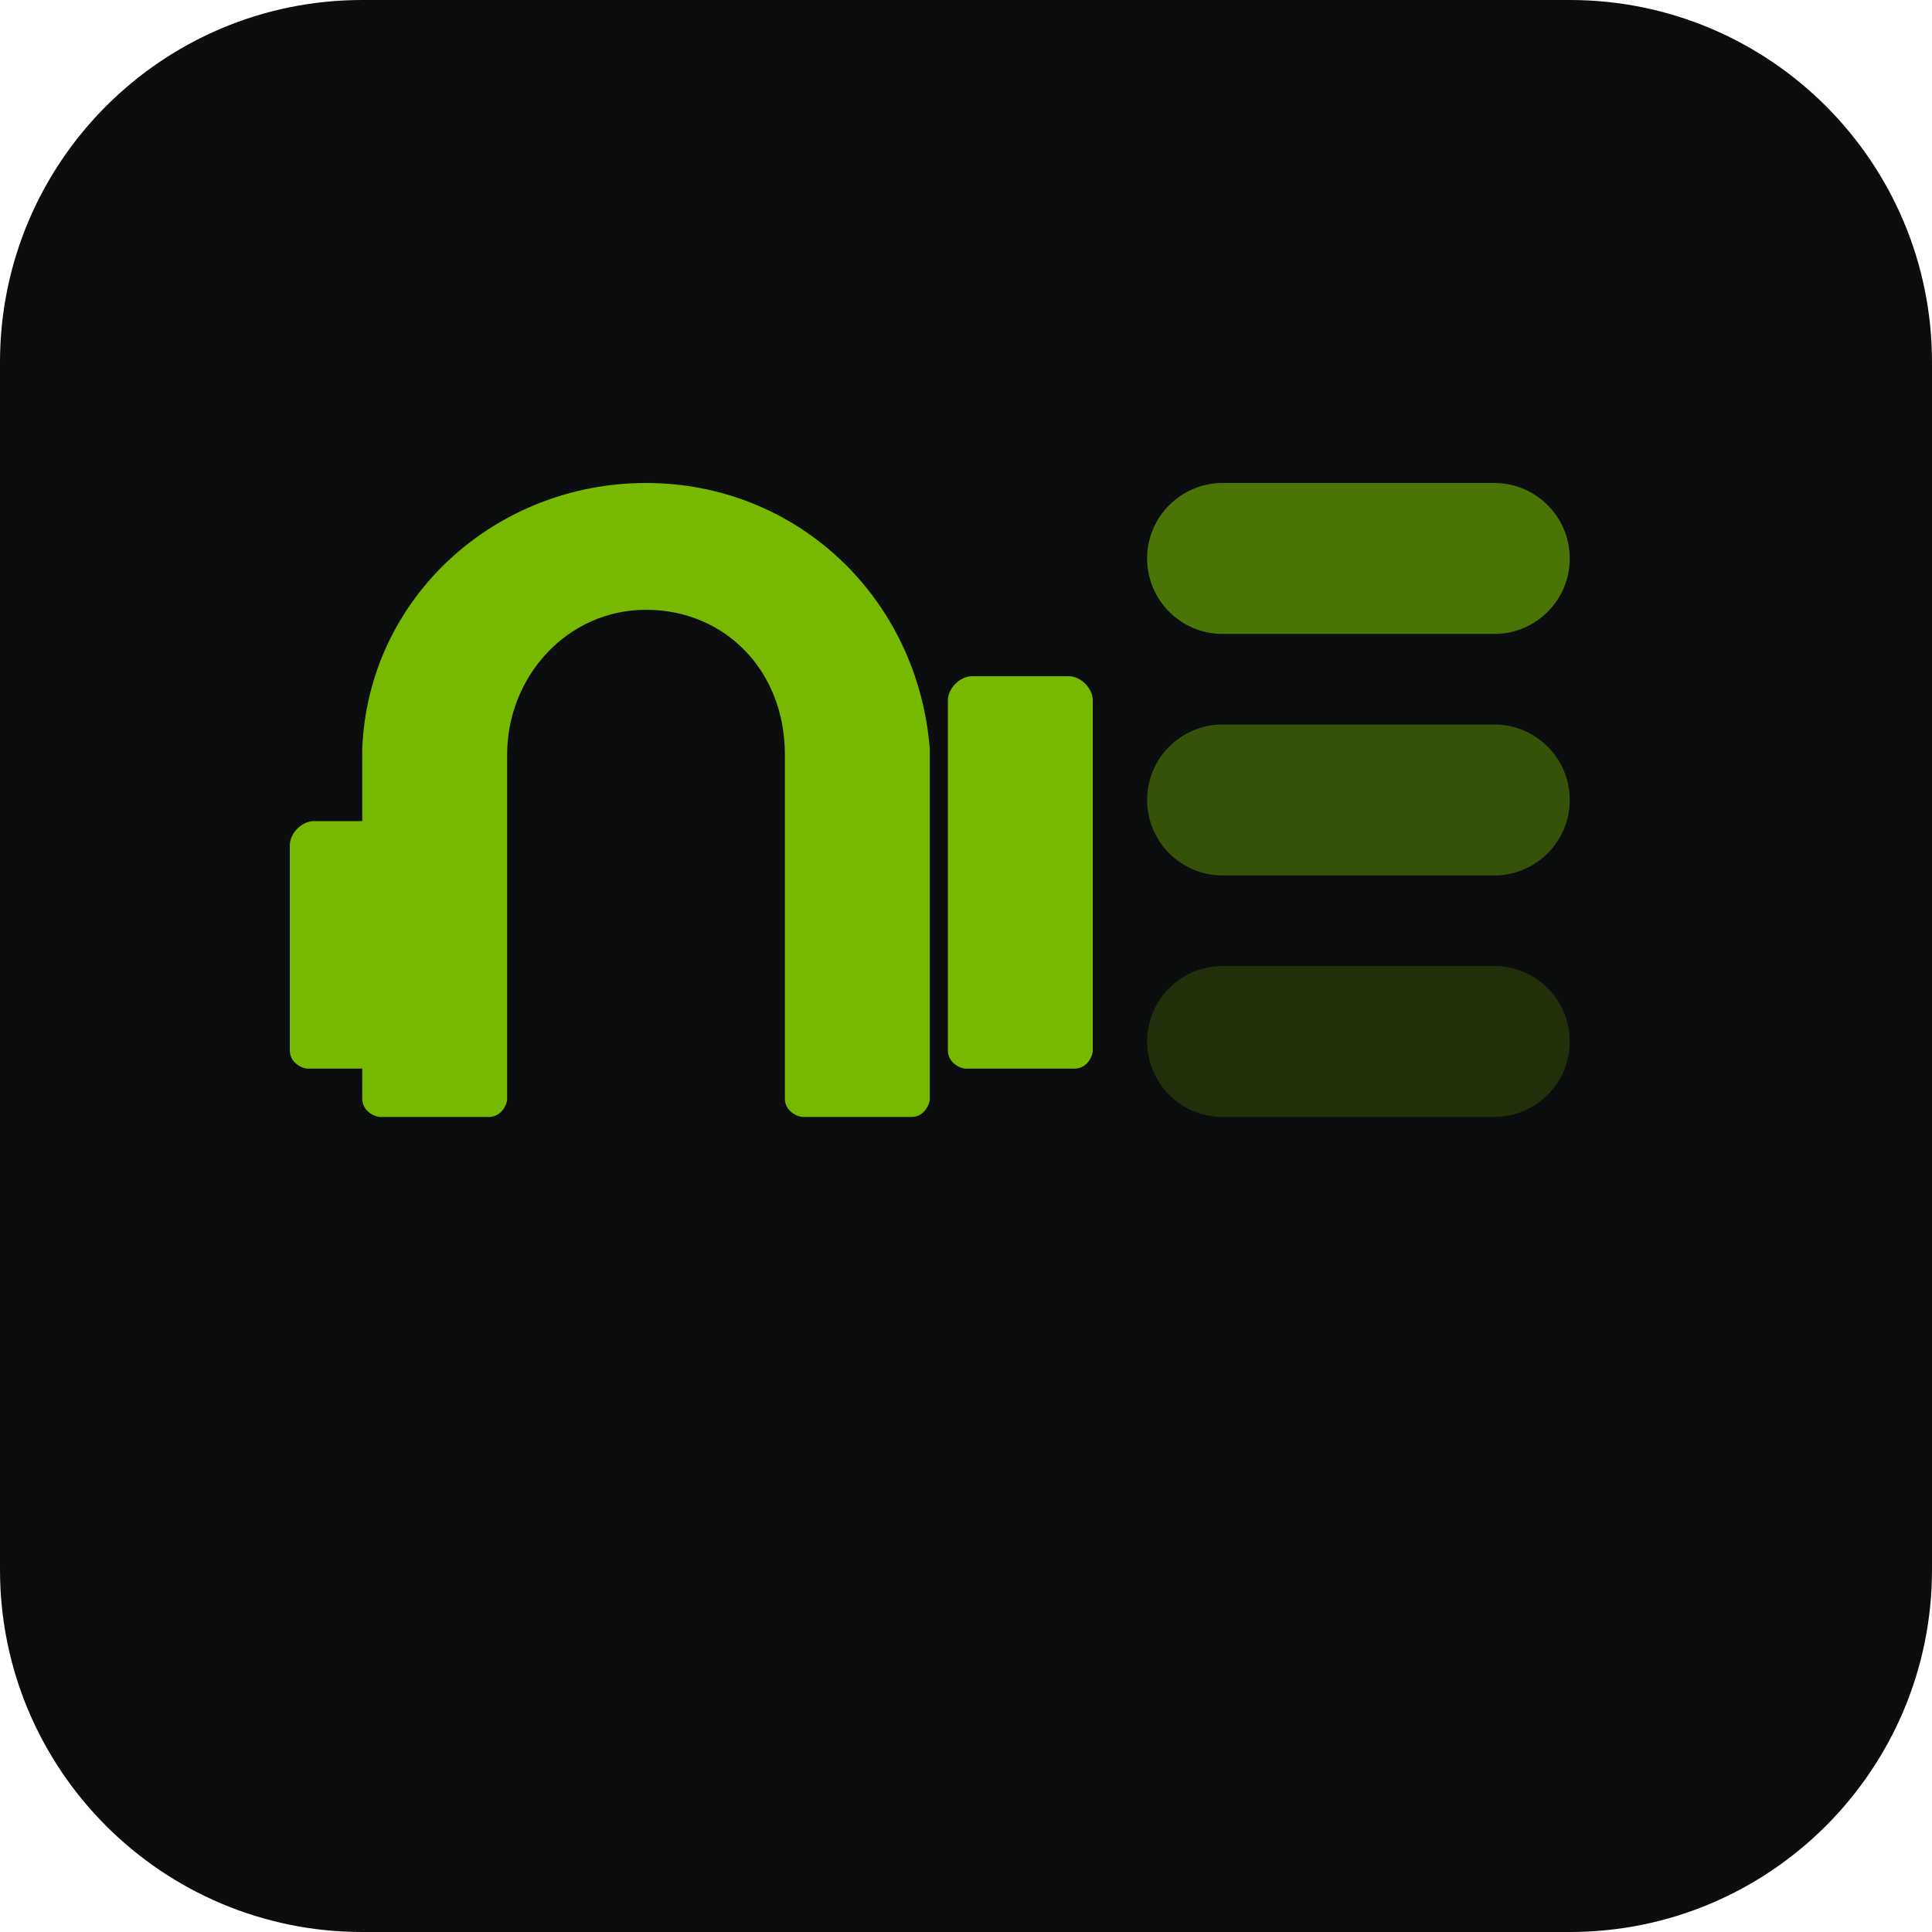
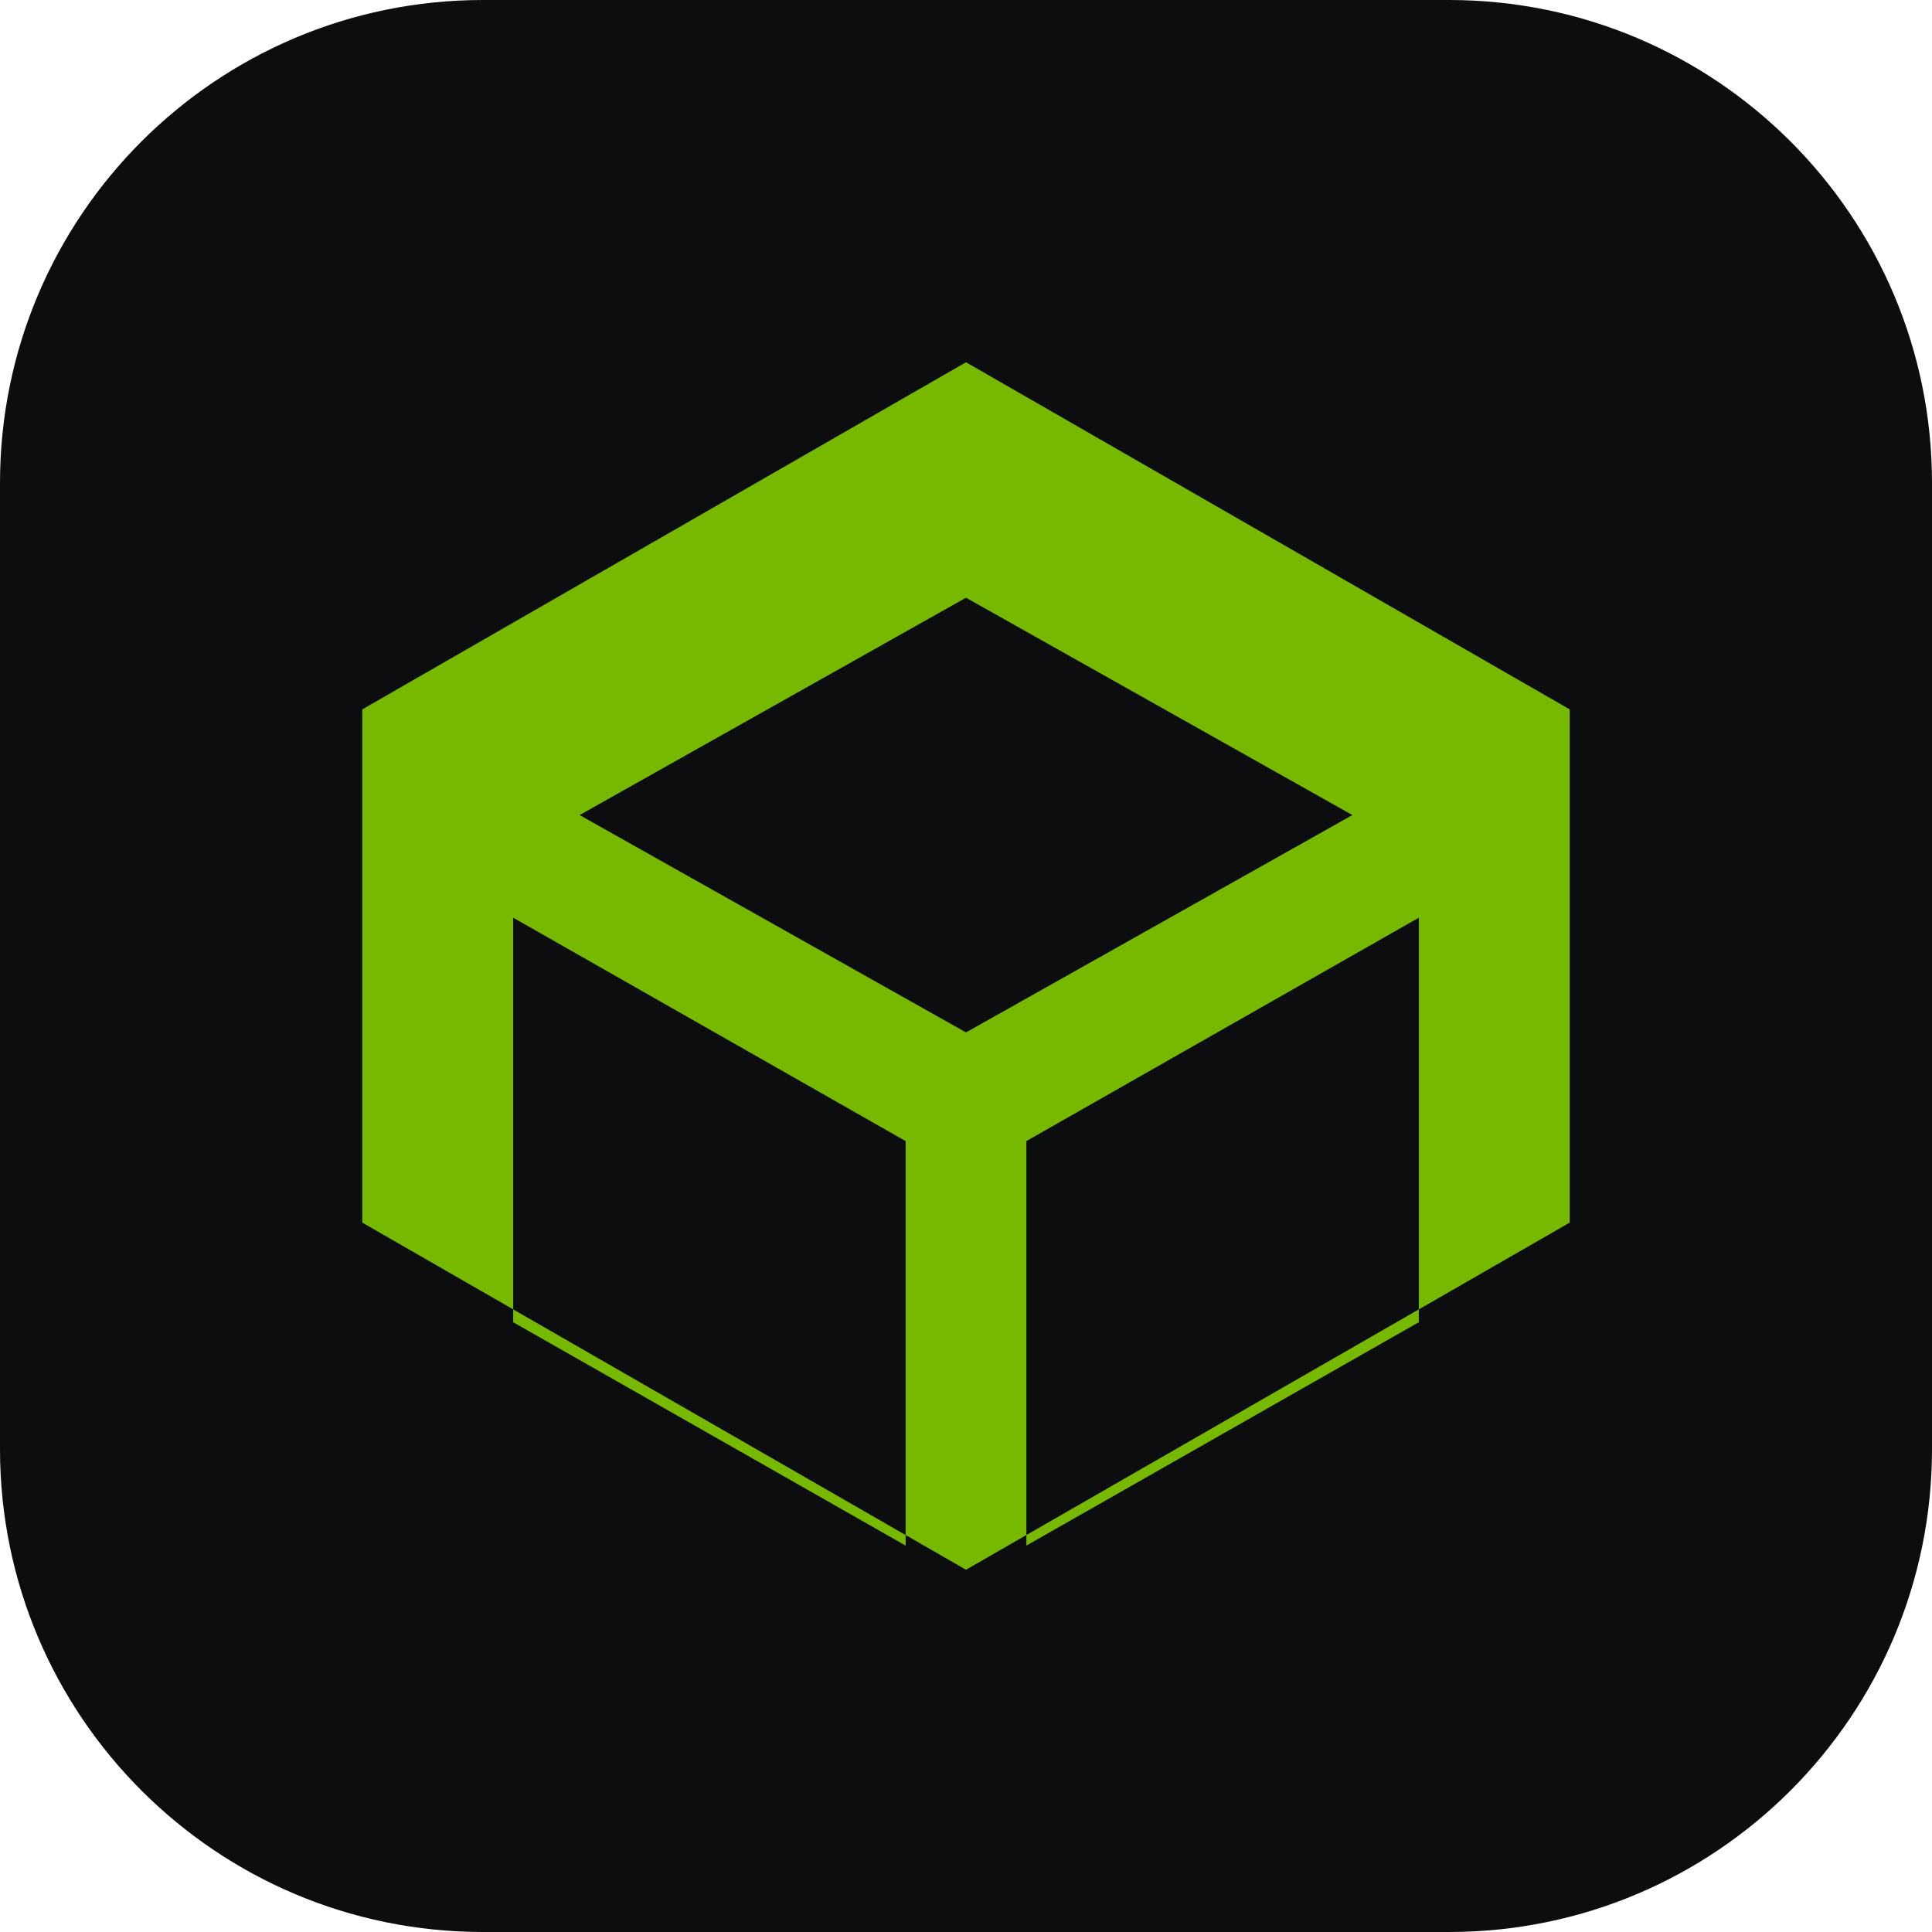
- <svg xmlns="http://www.w3.org/2000/svg" viewBox="0 0 32 32" width="32" height="32">
-   <rect width="32" height="32" rx="6" fill="#0B0D0E" />
-   <path d="M10.7 8c-2.5 0-4.6 1.9-4.7 4.4v5.8c0 .2.2.3.3.3h1.8c.2 0 .3-.2.3-.3v-5.7c0-1.3 1-2.4 2.3-2.4s2.3 1 2.3 2.4v5.7c0 .2.2.3.3.3h1.8c.2 0 .3-.2.3-.3v-5.8C15.2 9.9 13.2 8 10.7 8zm5.4 3.2c-.2 0-.4.2-.4.4v5.8c0 .2.2.3.3.3h1.8c.2 0 .3-.2.3-.3v-5.8c0-.2-.2-.4-.4-.4h-1.6zm-10.9 2.4c-.2 0-.4.2-.4.4v3.4c0 .2.2.3.3.3h1.8c.2 0 .3-.2.3-.3V14c0-.2-.2-.4-.4-.4H5.2z" fill="#76B900" />
-   <rect x="19" y="8" width="7" height="2.5" rx="1.25" fill="#76B900" opacity="0.6" />
-   <rect x="19" y="12" width="7" height="2.5" rx="1.25" fill="#76B900" opacity="0.4" />
-   <rect x="19" y="16" width="7" height="2.5" rx="1.25" fill="#76B900" opacity="0.2" />
+ <svg xmlns="http://www.w3.org/2000/svg" viewBox="0 0 64 64" role="img" aria-label="Accelerate logo">
+   <rect width="64" height="64" rx="16" fill="#0B0D0E" />
+   <path d="M32 12L12 23.5v17L32 52l20-11.5v-17L32 12zm0 7.8L44.8 27 32 34.2 19.2 27 32 19.8zM17 30.4l13 7.4v13.4l-13-7.4V30.4zm30 0v13.4l-13 7.4V37.8l13-7.4z" fill="#76B900" />
</svg>
